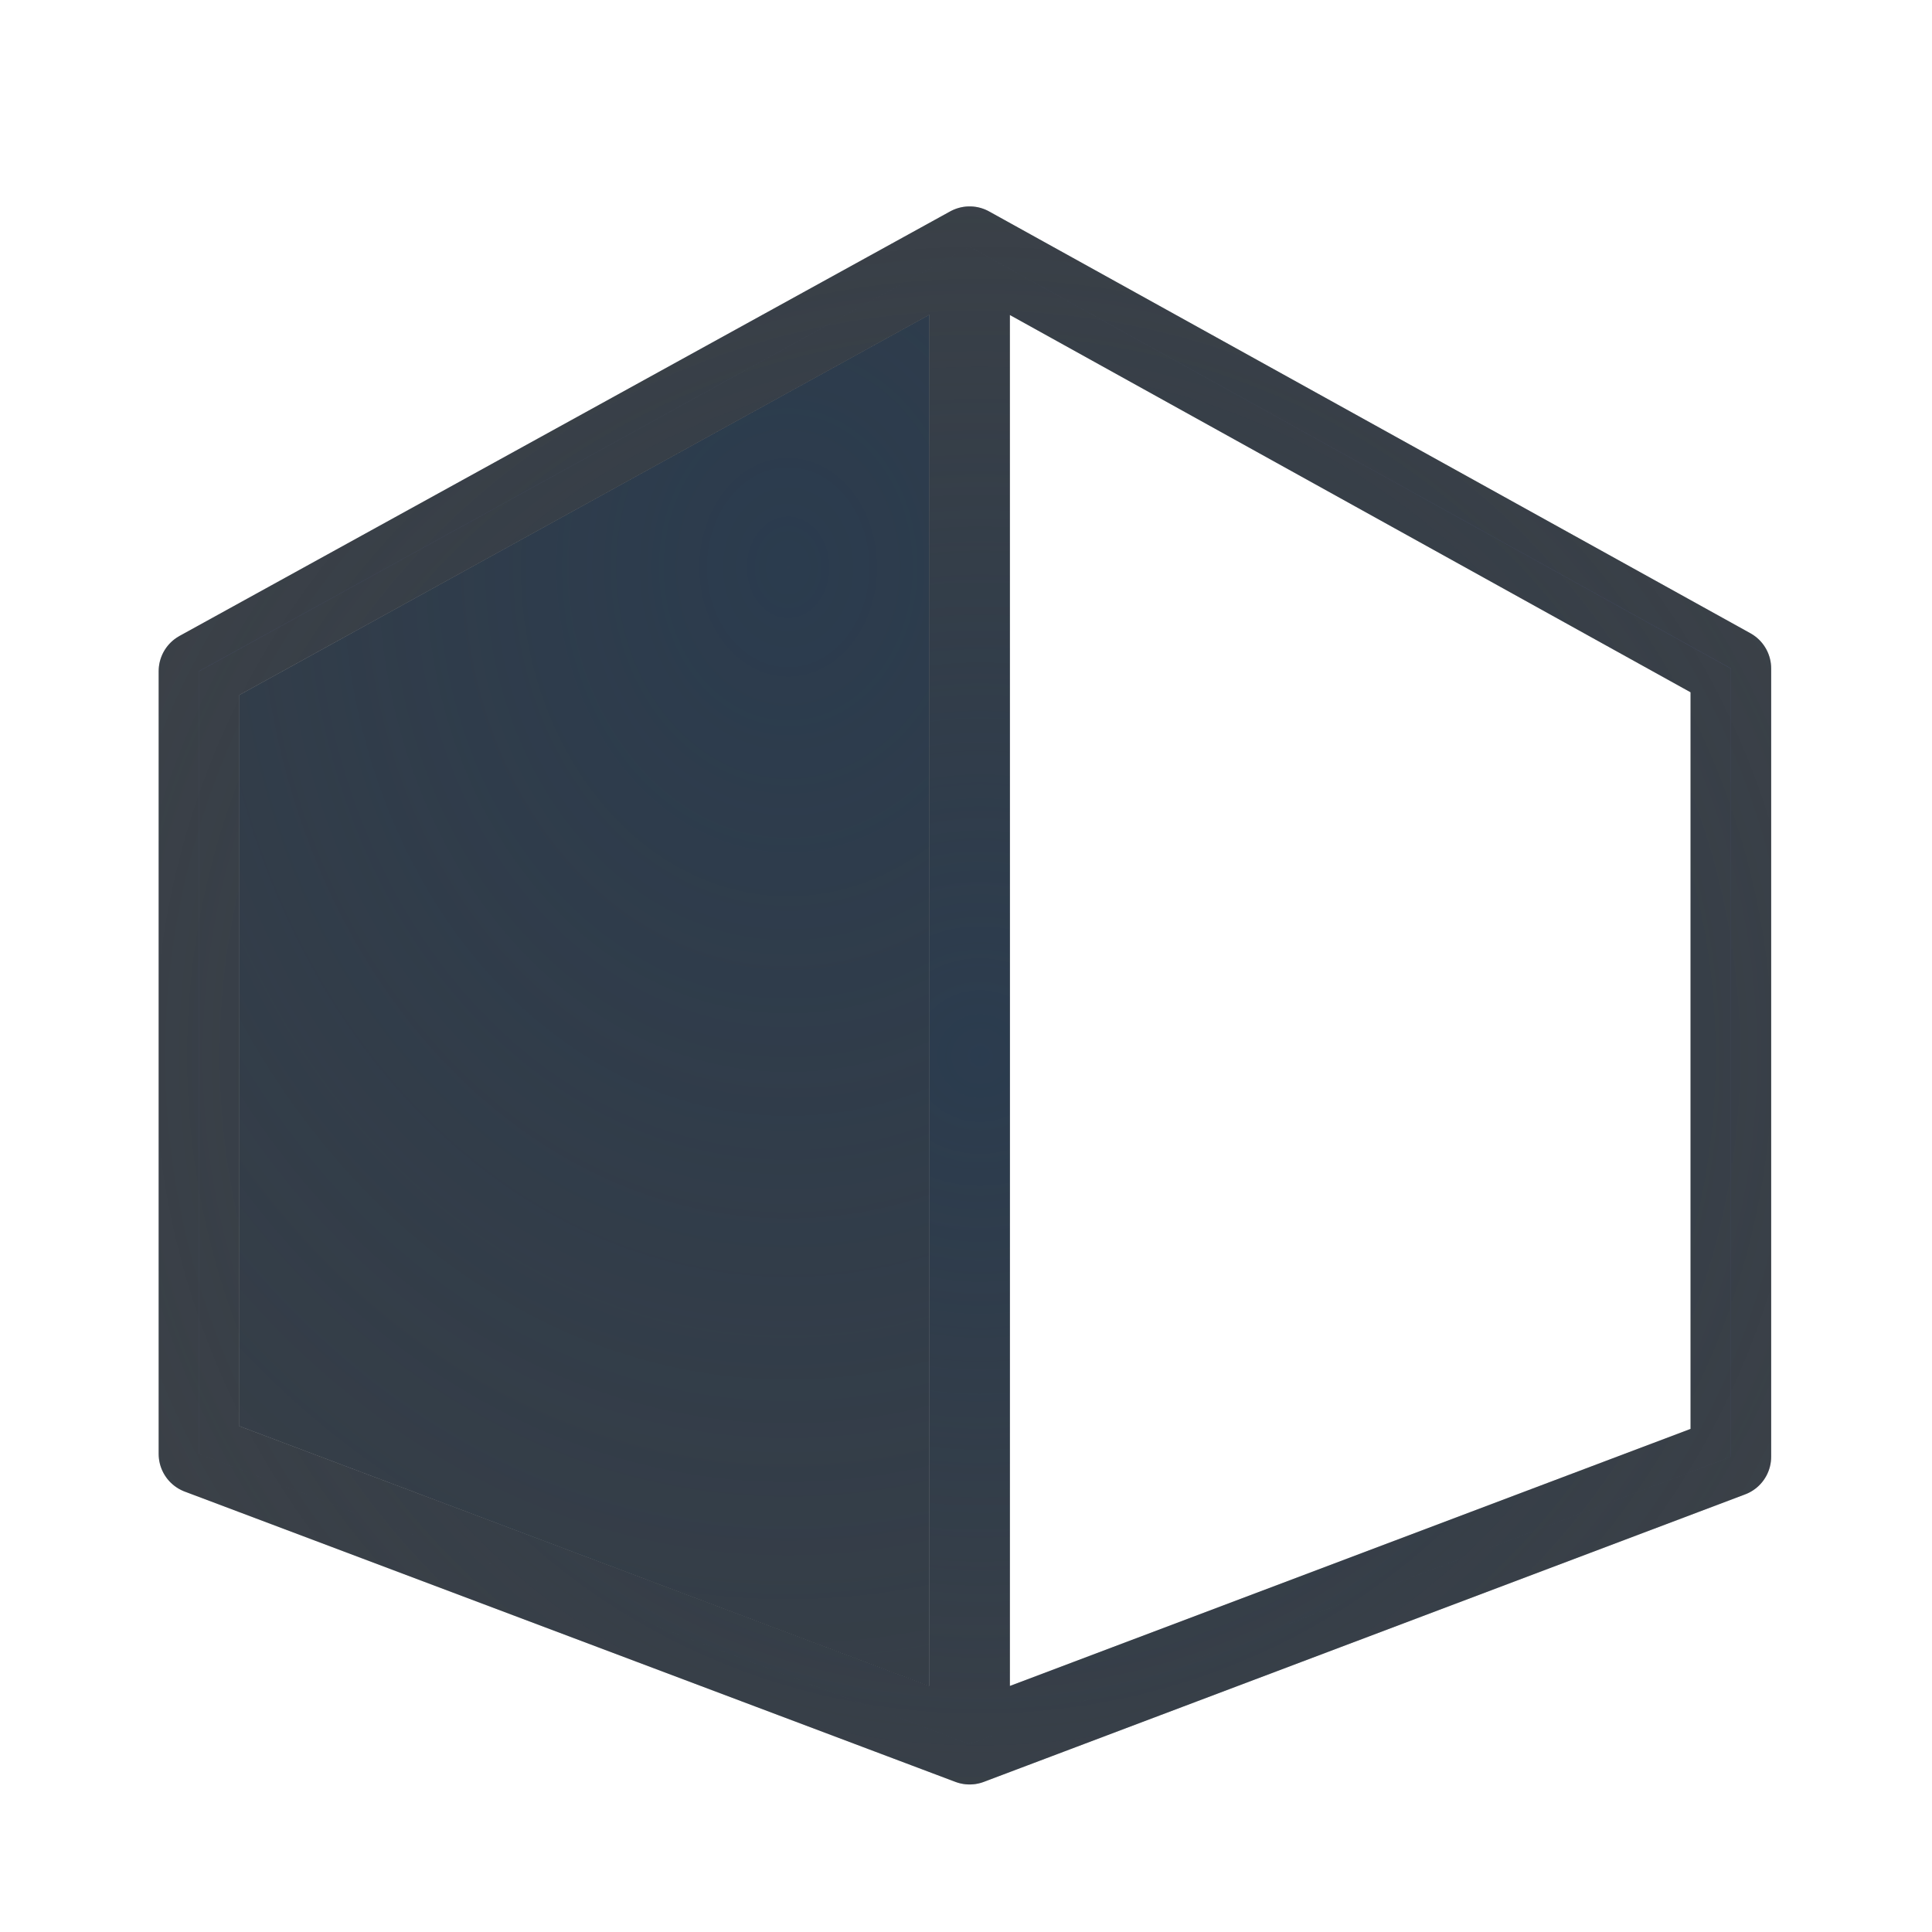
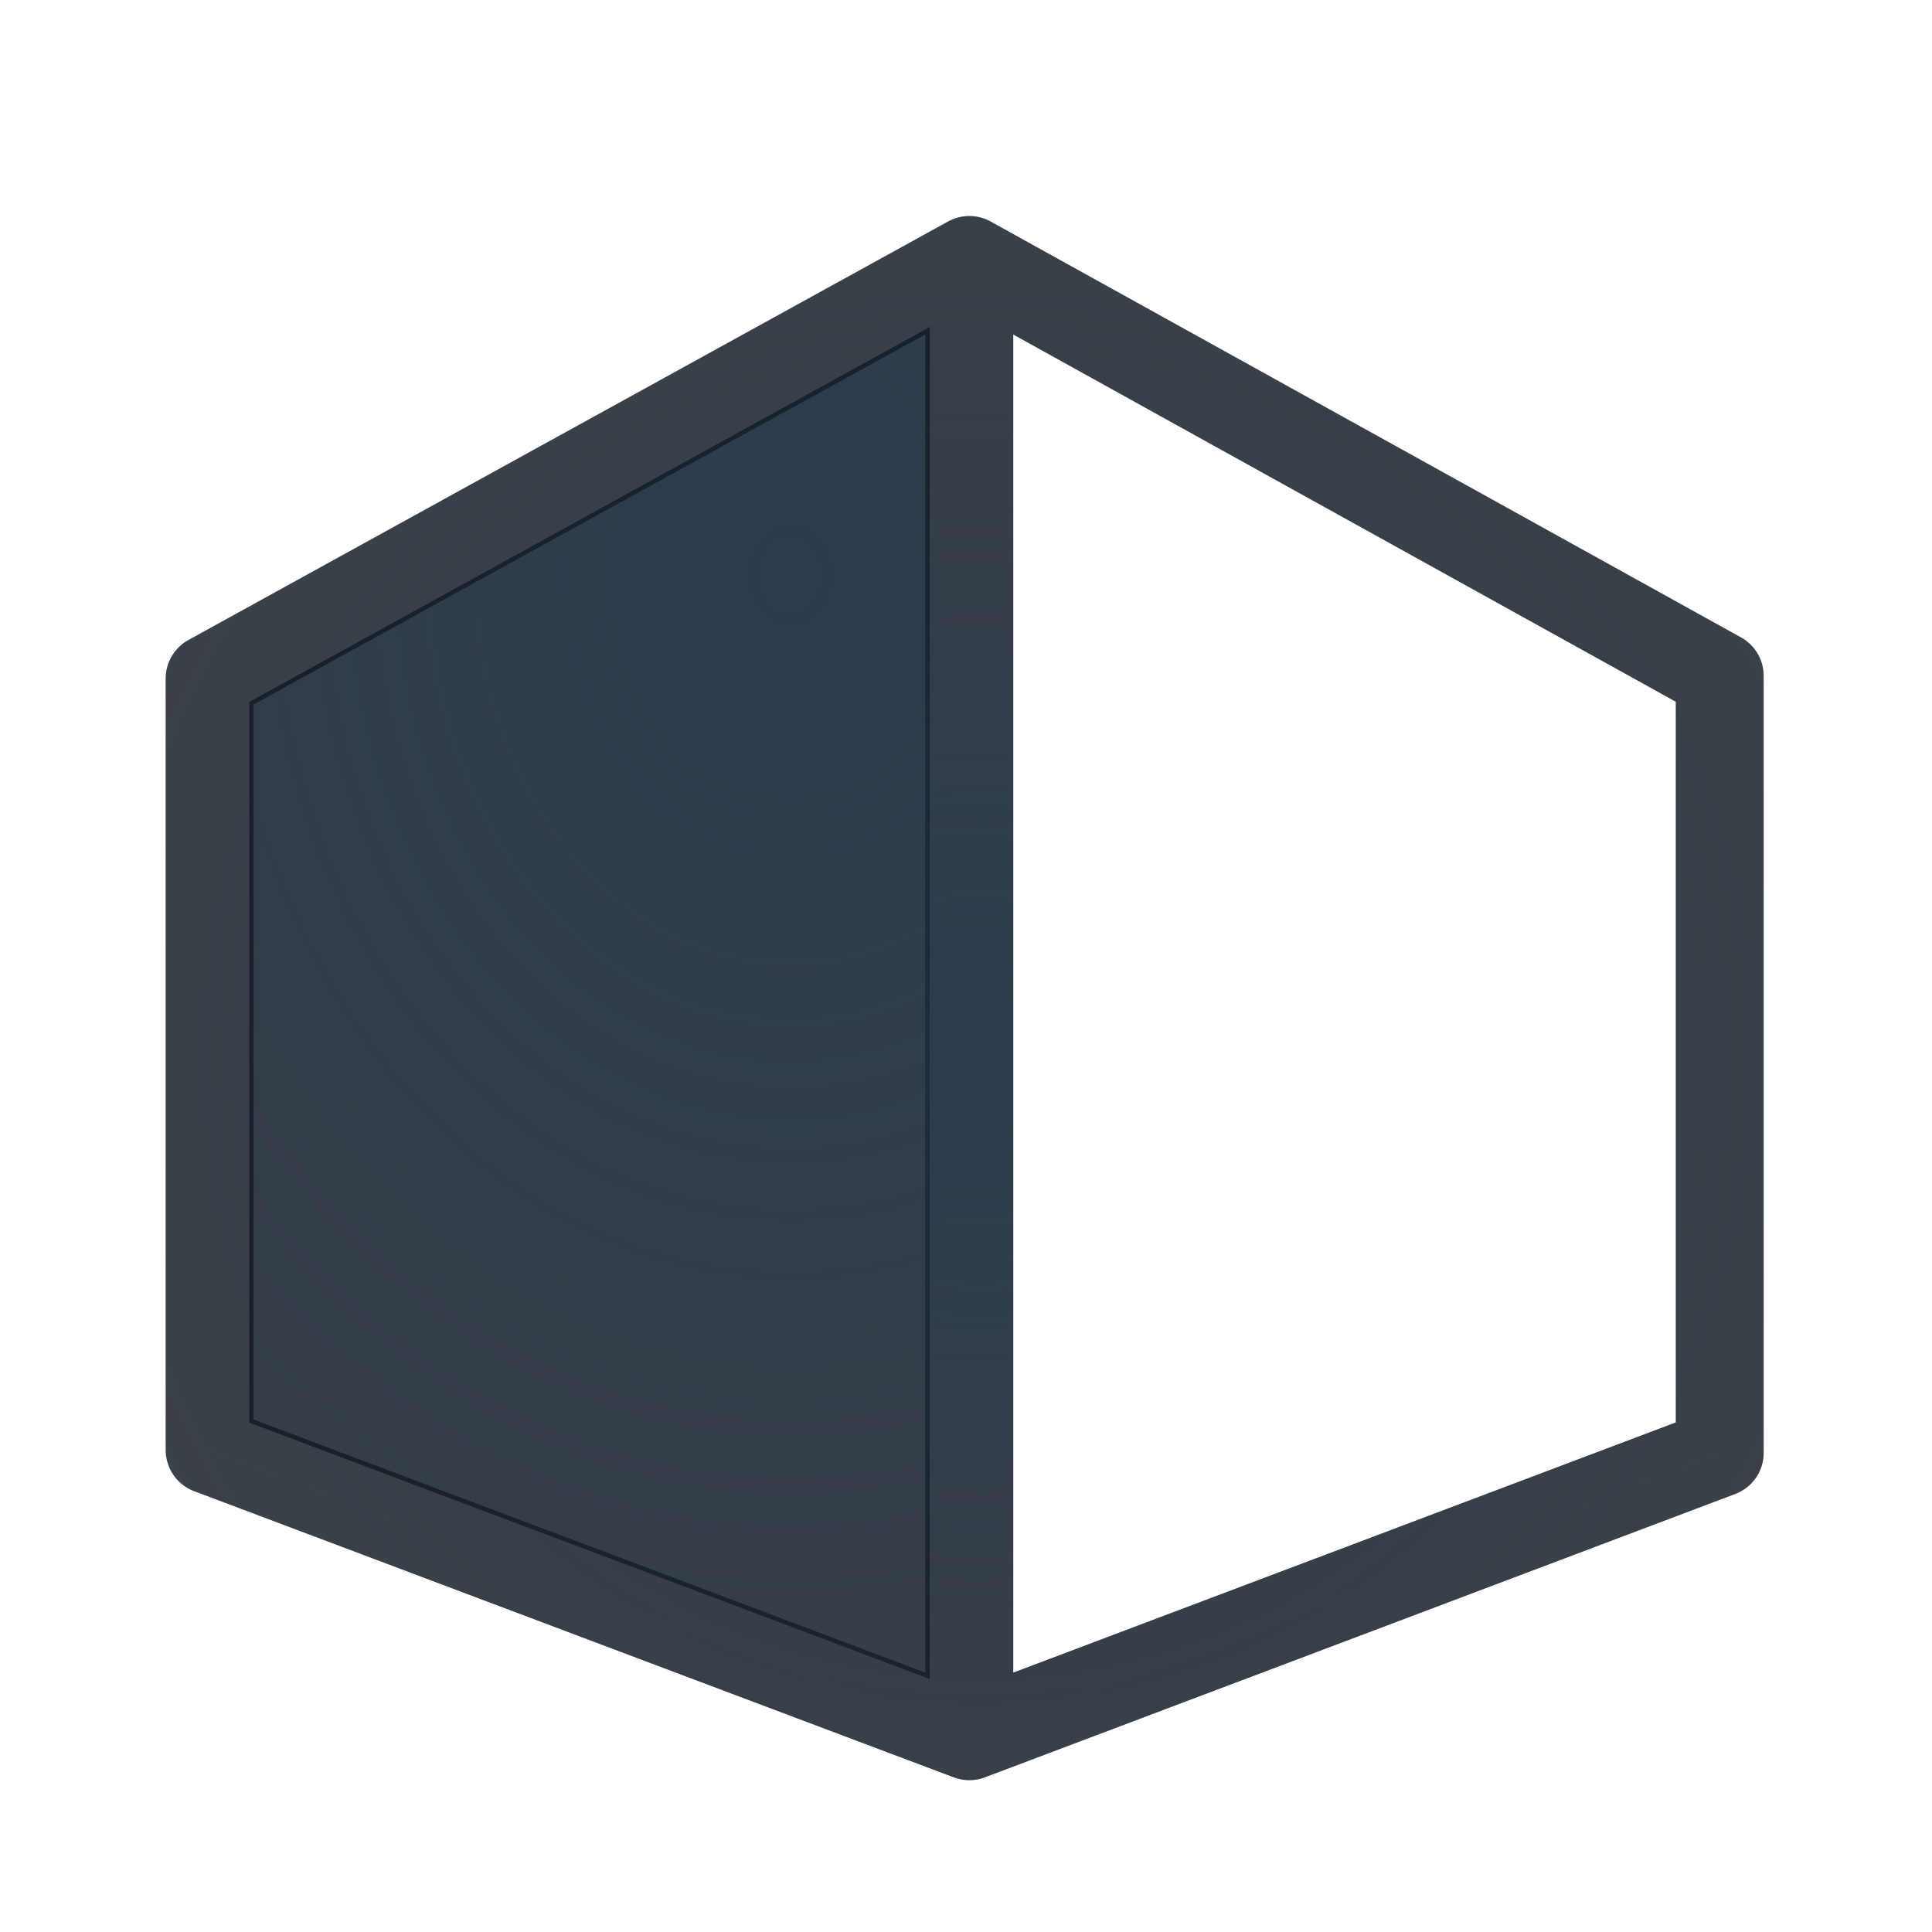
- <svg xmlns="http://www.w3.org/2000/svg" xmlns:xlink="http://www.w3.org/1999/xlink" width="24" height="24" version="1.1">
+ <svg xmlns="http://www.w3.org/2000/svg" xmlns:xlink="http://www.w3.org/1999/xlink" width="22" height="22" version="1.1">
  <defs>
-     <radialGradient id="a" cx="-2.892" cy="11.825" r="8.501" gradientTransform="matrix(3.0131 0 0 3.7218 18.5 -36.971)" gradientUnits="userSpaceOnUse">
+     <radialGradient id="a" cx="-2.892" cy="11.825" r="8.501" gradientTransform="matrix(3.0131,0,0,3.7218,18.5,-36.971)" gradientUnits="userSpaceOnUse">
      <stop stop-color="#213851" stop-opacity=".906" offset="0" />
      <stop stop-color="#27303a" stop-opacity="0" offset="1" />
    </radialGradient>
-     <radialGradient id="b" cx="20.321" cy="10.389" r="5.228" gradientTransform="matrix(1.5651 -.90358 1.7431 3.0192 -37.467 -8.7455)" gradientUnits="userSpaceOnUse">
+     <radialGradient id="b" cx="20.321" cy="10.389" r="5.228" gradientTransform="matrix(1.4143 -.81652 1.5751 2.7283 -33.702 -7.7114)" gradientUnits="userSpaceOnUse">
      <stop stop-color="#ffffff" stop-opacity=".749" offset="0" />
      <stop stop-color="#ffffff" stop-opacity=".605" offset="1" />
    </radialGradient>
-     <radialGradient id="c" cx="12.132" cy="12.944" r="10.015" gradientTransform="matrix(1.7894 0 0 1.7512 -9.5358 -9.5492)" gradientUnits="userSpaceOnUse" xlink:href="#a" />
-     <radialGradient id="e" cx="19.084" cy="11.435" r="5.228" gradientTransform="matrix(5.4061 0 5.7056e-7 7.1398 -90.582 -61.292)" gradientUnits="userSpaceOnUse">
+     <radialGradient id="c" cx="12.132" cy="12.944" r="10.015" gradientTransform="matrix(1.617 0 0 1.5825 -8.4622 -8.4377)" gradientUnits="userSpaceOnUse" xlink:href="#a" />
+     <radialGradient id="e" cx="19.084" cy="11.435" r="5.228" gradientTransform="matrix(4.8852 0 5.1558e-7 6.4519 -81.699 -55.195)" gradientUnits="userSpaceOnUse">
      <stop stop-color="#ffffff" stop-opacity=".523" offset="0" />
      <stop stop-color="#ffffff" stop-opacity=".001" offset="1" />
    </radialGradient>
-     <radialGradient id="d" cx="-2.892" cy="11.825" r="8.501" gradientTransform="matrix(3.0187 0 0 3.7286 18.516 -37.052)" gradientUnits="userSpaceOnUse" xlink:href="#a" />
+     <radialGradient id="d" cx="-2.892" cy="11.825" r="8.501" gradientTransform="matrix(2.7278 0 0 3.3693 16.887 -33.29)" gradientUnits="userSpaceOnUse" xlink:href="#a" />
  </defs>
-   <path d="m11.545 3.91-8.574 4.725v9.08l8.574 3.231v-17.035z" fill="#090d11" fill-opacity=".766" fill-rule="evenodd" style="font-variant-east_asian:normal;paint-order:normal" />
-   <path d="m11.998 1.565c-0.031 0.001-0.063 0.004-0.094 0.008-0.018 0.002-0.035 0.002-0.053 0.004-0.025 0.003-0.05 0.007-0.074 0.012-2e-3 6.45e-4 -0.004 0.001-0.006 0.002-0.049 0.009-0.098 0.021-0.146 0.035-0.044 0.013-0.087 0.027-0.129 0.043-0.016 0.006-0.031 0.013-0.047 0.02-0.006 0.002-0.012 0.004-0.018 0.006l-9.572 5.273c-0.003 0.002-0.007 0.004-0.01 0.006-0.041 0.019-0.082 0.04-0.121 0.062-0.002 0.001-0.004 0.003-0.006 0.004-0.003 0.001-0.005 0.002-0.008 0.004-0.04 0.023-0.078 0.048-0.115 0.074-0.001 0.001-0.003 0.003-0.004 0.004-0.041 0.029-0.08 0.061-0.117 0.094-0.032 0.028-0.064 0.057-0.094 0.088-0.003 0.003-0.005 0.005-0.008 0.008-0.035 0.037-0.068 0.076-0.1 0.117-0.002 0.003-0.004 0.005-0.006 0.008-0.059 0.079-0.11 0.163-0.152 0.252-0.018 0.038-0.034 0.076-0.049 0.115-0.001 0.003-0.003 0.006-0.004 0.01-0.002 0.005-0.004 0.01-0.006 0.016-0.014 0.038-0.026 0.076-0.037 0.115-0.001 0.005-0.003 0.01-0.004 0.016-0.026 0.098-0.041 0.198-0.047 0.299-7.9437e-4 0.01-0.001 0.02-0.002 0.029-6.4469e-4 0.025-6.4469e-4 0.051 0 0.076v9.697c-1.0452e-4 0.2 0.04 0.398 0.117 0.582 0.019 0.046 0.041 0.091 0.064 0.135 0.003 0.006 0.006 0.012 0.01 0.018 0.021 0.037 0.044 0.074 0.068 0.109 0.003 0.004 0.005 0.008 0.008 0.012 0.002 0.003 0.004 0.005 0.006 0.008 0.023 0.034 0.048 0.066 0.074 0.098 0.001 0.001 0.003 0.003 0.004 0.004 0.137 0.163 0.307 0.295 0.498 0.387l9.492 3.564 0.039 0.02 0.023 0.012c0.001 6.55e-4 0.003 0.001 0.004 0.002 0.023 0.012 0.046 0.023 0.07 0.033 0.003 0.001 0.007 0.003 0.01 0.004 0.012 0.005 0.025 0.011 0.037 0.016 0.015 0.006 0.03 0.012 0.045 0.018 0.006 2e-3 0.012 0.004 0.018 0.006 0.003 8.51e-4 0.005 0.001 0.008 0.002 0.005 0.002 0.01 0.004 0.016 0.006 0.012 4e-3 0.023 0.008 0.035 0.012 0.008 0.002 0.017 0.004 0.025 0.006 0.014 0.004 0.027 0.008 0.041 0.012 0.027 0.007 0.055 0.012 0.082 0.018 0.001 2.72e-4 0.003 0.002 0.004 0.002 0.01 0.001 0.02 0.003 0.029 0.004 0.029 0.005 0.058 0.009 0.088 0.012 0.018 0.002 0.035 0.005 0.053 0.006 0.02 0.001 0.04 0.002 0.061 0.002 0.063 0.002 0.125 3.1e-4 0.188-0.006 0.018-0.002 0.035-0.003 0.053-0.006 0.02-0.003 0.039-0.006 0.059-0.01l-0.031 0.004c0.049-0.007 0.098-0.017 0.146-0.029 0.037-0.009 0.075-0.019 0.111-0.031l0.008-0.004c0.054-0.018 0.107-0.04 0.158-0.064 2e-3 -6.45e-4 0.004-0.001 0.006-0.002l9.412-3.551c0.014-0.006 0.027-0.013 0.041-0.02h0.002c0.004-0.002 0.008-0.004 0.012-0.006 0.089-0.044 0.173-0.097 0.252-0.158 0.037-0.029 0.073-0.058 0.107-0.09l0.002-0.002c0.107-0.101 0.2-0.216 0.273-0.344v-0.002c0.05-0.086 0.087-0.18 0.109-0.277 0.016-0.047 0.043-0.09 0.055-0.139 6.61e-4 -0.003 0.001-0.005 0.002-0.008 0.021-0.096 0.033-0.194 0.035-0.293 3.1e-5 -0.005 3.1e-5 -0.009 0-0.014v-0.006c4e-6 -2e-3 4e-6 -0.004 0-0.006 1.2e-5 -0.006 5.8e-5 -0.012 0-0.018v-9.77-0.012c1.72e-4 -0.047-0.002-0.094-0.006-0.141-5.87e-4 -0.007-0.001-0.013-0.002-0.02-0.005-0.041-0.012-0.082-0.02-0.123v-0.002c-0.009-0.049-0.021-0.097-0.035-0.145-0.004-0.012-0.008-0.025-0.012-0.037-0.003-0.008-0.007-0.015-0.01-0.023v-0.002c-0.011-0.037-0.024-0.072-0.039-0.107-0.018-0.041-0.039-0.082-0.061-0.121l-0.002-0.002v-0.002c-0.048-0.087-0.106-0.168-0.17-0.244-0.094-0.11-0.203-0.206-0.324-0.285-0.003-0.002-0.005-0.006-0.008-0.008-0.028-0.018-0.057-0.034-0.086-0.049l-0.008-0.004c-0.007-0.004-0.013-0.008-0.02-0.012-0.012-0.007-0.025-0.013-0.037-0.02-0.015-0.008-0.031-0.016-0.047-0.023l-9.373-5.199-0.025-0.012-0.016-0.008-0.002-0.002c-9e-3 -0.005-0.018-0.009-0.027-0.014-0.003-0.001-0.006-0.003-0.01-0.004-0.015-0.008-0.031-0.015-0.047-0.021-0.01-0.004-0.019-0.008-0.029-0.012-0.007-0.003-0.014-0.005-0.021-0.008-0.004-0.001-0.008-0.003-0.012-0.004-0.014-0.005-0.027-0.009-0.041-0.014-0.01-0.003-0.021-0.007-0.031-0.01-0.012-0.004-0.025-0.008-0.037-0.012h-0.004c-0.022-0.006-0.044-0.013-0.066-0.018-0.032-0.007-0.065-0.012-0.098-0.016-0.004-2.29e-5 -0.008-2.29e-5 -0.012 0-0.014-0.002-0.027-0.006-0.041-0.008-0.041-0.005-0.082-0.008-0.123-0.01-0.006-2.549e-4 -0.013-0.002-0.02-0.002-0.025-6.446e-4 -0.051-6.446e-4 -0.076 0-2e-3 -5.7e-6 -0.004-5.7e-6 -0.006 0zm0.031 1c0.009-2.149e-4 0.017-2.149e-4 0.025 0 0.017 4.387e-4 0.034 0.002 0.051 0.004 0.016 0.002 0.031 0.004 0.047 0.008h0.002c0.008 0.002 0.016 0.004 0.023 0.006 0.005 0.001 0.009 0.003 0.014 0.004 0.003 0.001 0.006 0.003 0.01 0.004 0.008 0.002 0.016 0.005 0.023 0.008 0.003 0.001 0.006 0.003 0.01 0.004 0 0 0.002 0.002 0.002 0.002 0.004 0.001 0.008 0.003 0.012 0.004 0.008 0.004 0.016 0.008 0.023 0.012l9.434 5.229c0.007 0.004 0.014 0.008 0.021 0.012 0.015 0.008 0.029 0.016 0.043 0.025h0.002c0.042 0.027 0.079 0.06 0.111 0.098 0.022 0.025 0.041 0.053 0.057 0.082v0.002c0.008 0.014 0.015 0.028 0.021 0.043v0.002c0.007 0.015 0.012 0.03 0.018 0.045 0.005 0.016 0.009 0.032 0.012 0.049 0.003 0.016 0.006 0.032 0.008 0.049 0.002 0.017 0.002 0.034 0.002 0.051v9.791c3.2e-5 0.003 3.2e-5 0.006 0 0.01v0.002c-6.88e-4 0.033-0.005 0.066-0.012 0.098-0.011 0.049-0.03 0.095-0.055 0.139v0.002c-0.025 0.043-0.056 0.082-0.092 0.115-0.012 0.012-0.025 0.023-0.039 0.033-0.026 0.02-0.054 0.038-0.084 0.053h-0.002l-9.455 3.57c-0.017 0.008-0.035 0.015-0.053 0.021-0.013 0.004-0.027 0.008-0.041 0.012-0.016 0.004-0.032 0.007-0.049 0.01-0.003 6.83e-4 -0.006 0.001-0.01 0.002-0.006 7.55e-4 -0.012 0.001-0.018 0.002-0.024 0.002-0.048 0.003-0.072 0.002-0.003 3.2e-5 -0.006 3.2e-5 -0.01 0-0.007-4.97e-4 -0.014-0.001-0.021-0.002-0.01-1e-3 -0.02-0.002-0.029-0.004-0.003-6.19e-4 -0.006-0.001-0.01-0.002-0.009-0.002-0.018-0.004-0.027-0.006-0.004-0.001-0.008-0.003-0.012-0.004-0.009-0.002-0.017-0.005-0.025-0.008-0.004-0.001-0.008-0.003-0.012-0.004-2e-3 -6.39e-4 -0.004-0.001-0.006-0.002-0.013-0.005-0.026-0.011-0.039-0.018l-0.01-0.004c-0.003-0.002-0.006-0.004-0.01-0.006l-9.555-3.596c-0.064-0.031-0.12-0.075-0.166-0.129-0.01-0.013-0.02-0.026-0.029-0.039-0.01-0.014-0.019-0.028-0.027-0.043-0.008-0.015-0.015-0.03-0.021-0.045-0.026-0.062-0.039-0.128-0.039-0.195v-9.723c-2.149e-4 -0.008-2.149e-4 -0.017 0-0.025 0.002-0.034 0.007-0.067 0.016-0.1 0.004-0.016 0.01-0.032 0.016-0.047 0.006-0.016 0.012-0.032 0.02-0.047 0.014-0.03 0.031-0.058 0.051-0.084 0.01-0.014 0.021-0.027 0.033-0.039 0.011-0.012 0.023-0.023 0.035-0.033 0.012-0.011 0.026-0.021 0.039-0.031 0.014-0.01 0.028-0.019 0.043-0.027 0.015-0.009 0.03-0.016 0.045-0.023l9.572-5.273c0.006-0.003 0.013-0.005 0.02-0.008 0.015-0.006 0.031-0.011 0.047-0.016 0.016-0.005 0.032-0.009 0.049-0.012 0.008-0.002 0.017-0.003 0.025-0.004 0.016-0.002 0.032-0.003 0.049-0.004z" color="#000000" color-rendering="auto" dominant-baseline="auto" fill="url(#b)" fill-rule="evenodd" image-rendering="auto" shape-rendering="auto" solid-color="#000000" style="font-feature-settings:normal;font-variant-alternates:normal;font-variant-caps:normal;font-variant-ligatures:normal;font-variant-numeric:normal;font-variant-position:normal;isolation:auto;mix-blend-mode:normal;paint-order:normal;shape-padding:0;text-decoration-color:#000000;text-decoration-line:none;text-decoration-style:solid;text-indent:0;text-orientation:mixed;text-transform:none;white-space:normal" />
-   <path d="m11.545 3.91-8.574 4.725v9.08l8.574 3.231z" fill="url(#d)" fill-opacity=".753" fill-rule="evenodd" style="paint-order:normal" />
-   <path d="m12.545 3.914v17.029l8.455-3.193v-9.15l-8.455-4.686z" fill="url(#e)" fill-rule="evenodd" style="paint-order:normal" />
-   <path d="m2.471 8.338 9.574-5.274v18.603l-9.574-3.606zm9.574-5.274v18.603l9.457-3.571v-9.792zm-1.74e-4 1.47e-4 -9.573 5.275v9.722l9.573 3.606 9.456-3.571v-9.791z" fill="#8686bf" fill-opacity=".753" fill-rule="evenodd" stroke="#090d11" stroke-linejoin="round" stroke-opacity=".765" style="paint-order:normal" />
-   <path d="m2.471 8.338 9.574-5.274v18.603l-9.574-3.606zm9.574-5.274v18.603l9.457-3.571v-9.792zm-1.74e-4 1.47e-4 -9.573 5.275v9.722l9.573 3.606 9.456-3.571v-9.791z" fill="#8686bf" fill-opacity=".753" fill-rule="evenodd" stroke="url(#c)" stroke-linejoin="round" stroke-opacity=".765" style="paint-order:normal" />
+   <path d="m10.587 3.725-7.748 4.269v8.205l7.748 2.919v-15.394z" fill="#090d11" fill-opacity=".766" fill-rule="evenodd" style="paint-order:normal" />
+   <path d="m10.997 1.605c-0.028 0.001-0.057 0.003-0.085 0.007-0.016 0.001-0.032 0.001-0.048 0.004-0.022 0.003-0.045 0.007-0.067 0.011-0.002 5.829e-4 -0.004 0.001-0.005 0.002-0.045 0.008-0.089 0.019-0.132 0.032-0.039 0.011-0.078 0.024-0.116 0.039-0.014 0.005-0.028 0.012-0.042 0.018-0.005 0.002-0.011 0.003-0.016 0.005l-8.65 4.765c-0.003 0.002-0.006 0.004-0.009 0.005-0.037 0.017-0.074 0.036-0.109 0.056-0.002 0.001-0.003 0.002-0.005 0.004-0.002 0.001-0.005 0.002-0.007 0.004-0.036 0.021-0.07 0.043-0.104 0.067-0.001 0.001-0.002 0.002-0.004 0.004-0.037 0.026-0.072 0.055-0.106 0.085-0.029 0.026-0.058 0.051-0.085 0.079-0.002 0.002-0.005 0.005-0.007 0.007-0.032 0.034-0.062 0.069-0.09 0.106-0.002 0.002-0.004 0.005-0.005 0.007-0.053 0.071-0.099 0.147-0.138 0.228-0.016 0.034-0.031 0.069-0.044 0.104-0.001 0.003-0.002 0.006-0.004 0.009-0.002 0.005-0.004 0.009-0.005 0.014-0.013 0.034-0.024 0.069-0.034 0.104-0.001 0.005-0.002 0.009-0.004 0.014-0.023 0.088-0.037 0.179-0.042 0.27-7.179e-4 0.009-0.001 0.018-0.002 0.026-5.826e-4 0.023-5.826e-4 0.046 0 0.069v8.763c-9.45e-5 0.181 0.036 0.359 0.106 0.526 0.017 0.042 0.037 0.082 0.058 0.122 0.003 0.005 0.006 0.011 0.009 0.016 0.019 0.034 0.04 0.067 0.062 0.099 0.002 0.004 0.005 0.007 0.007 0.011 0.002 0.002 0.004 0.005 0.005 0.007 0.021 0.03 0.043 0.06 0.067 0.088 0.001 0.001 0.002 0.002 0.004 0.004 0.124 0.147 0.277 0.266 0.45 0.349l8.578 3.221 0.035 0.018 0.021 0.011c0.001 5.92e-4 0.002 0.001 0.004 0.002 0.021 0.011 0.042 0.021 0.064 0.03 0.003 0.001 6e-3 0.002 0.009 0.004 0.011 0.005 0.022 0.01 0.034 0.014 0.013 0.006 0.027 0.011 0.041 0.016 0.005 0.002 0.011 0.004 0.016 0.005 0.002 7.69e-4 0.005 9.94e-4 0.007 0.002 0.005 0.002 0.009 0.004 0.014 0.005 0.011 0.004 0.021 0.007 0.032 0.011 0.008 0.002 0.015 0.004 0.023 0.005 0.012 0.004 0.025 0.007 0.037 0.011 0.025 0.006 0.049 0.011 0.074 0.016 0.001 2.46e-4 0.002 0.002 0.004 0.002 0.009 0.001 0.018 0.002 0.026 0.004 0.026 0.004 0.053 0.008 0.079 0.011 0.016 0.002 0.032 0.004 0.048 0.005 0.018 0.001 0.036 0.002 0.055 0.002 0.057 0.002 0.113 2.8e-4 0.169-0.005 0.016-0.002 0.032-0.003 0.048-0.005 0.018-0.002 0.035-0.005 0.053-0.009l-0.028 0.004c0.045-0.007 0.089-0.015 0.132-0.026 0.034-0.008 0.068-0.017 0.101-0.028l0.007-0.004c0.049-0.017 0.096-0.036 0.143-0.058 0.002-5.84e-4 0.004-0.001 0.005-0.002l8.505-3.209c0.012-0.006 0.025-0.011 0.037-0.018h0.002c0.004-0.002 0.007-0.004 0.011-0.005 0.08-0.04 0.157-0.088 0.228-0.143 0.033-0.026 0.066-0.052 0.097-0.081l0.002-0.002c0.097-0.091 0.18-0.196 0.247-0.311v-0.002c0.045-0.078 0.079-0.163 0.099-0.251 0.014-0.043 0.039-0.081 0.049-0.125 5.98e-4 -0.002 0.001-0.005 0.002-0.007 0.019-0.087 0.03-0.176 0.032-0.265 2.8e-5 -0.004 2.8e-5 -0.008 0-0.012v-0.005c4e-6 -0.002 4e-6 -0.004 0-0.005 1.1e-5 -0.005 5.2e-5 -0.011 0-0.016v-8.839c1.55e-4 -0.042-0.001-0.085-0.005-0.127-5.3e-4 -0.006-0.001-0.012-0.002-0.018-4e-3 -0.037-0.01-0.074-0.018-0.111v-0.002c-0.009-0.044-0.019-0.088-0.032-0.131-0.003-0.011-0.007-0.022-0.011-0.034-0.002-0.007-0.006-0.014-0.009-0.021v-0.002c-0.01-0.033-0.022-0.065-0.035-0.097-0.016-0.037-0.035-0.074-0.055-0.109l-0.002-0.002v-0.002c-0.043-0.078-0.095-0.152-0.153-0.22-0.085-0.1-0.184-0.186-0.293-0.258-0.003-0.002-0.004-0.005-0.007-0.007-0.025-0.016-0.051-0.031-0.078-0.044l-0.007-0.004c-6e-3 -0.003-0.012-0.007-0.018-0.011-0.011-0.006-0.022-0.012-0.034-0.018-0.014-0.007-0.028-0.014-0.042-0.021l-8.47-4.698-0.023-0.011-0.014-0.007-0.002-0.002c-0.008-0.004-0.016-0.008-0.025-0.012-0.003-0.001-0.006-0.002-0.009-0.004-0.014-0.007-0.028-0.013-0.042-0.019-0.009-0.004-0.018-0.007-0.026-0.011-0.006-0.002-0.013-0.005-0.019-0.007-0.004-0.001-0.007-0.002-0.011-0.004-0.012-0.004-0.025-0.009-0.037-0.012-0.009-0.003-0.019-0.006-0.028-0.009-0.011-0.003-0.022-0.007-0.034-0.011h-0.004c-0.02-0.005-0.04-0.011-0.06-0.016-0.029-0.006-0.059-0.011-0.088-0.014-0.004-2.08e-5 -0.007-2.08e-5 -0.011 0-0.012-0.002-0.025-0.006-0.037-0.007-0.037-0.004-0.074-0.007-0.111-0.009-0.006-2.303e-4 -0.012-0.002-0.018-0.002-0.023-5.825e-4 -0.046-5.825e-4 -0.069 0-0.002-5.2e-6 -0.004-5.2e-6 -0.005 0zm0.028 0.904c0.008-1.942e-4 0.015-1.942e-4 0.023 0 0.015 3.965e-4 0.031 0.002 0.046 0.004 0.014 0.002 0.028 0.004 0.042 0.007h0.002c0.007 0.002 0.014 0.003 0.021 0.005 0.004 0.001 0.008 0.002 0.012 0.004 0.003 0.001 0.006 0.002 0.009 0.004 0.007 0.002 0.014 0.005 0.021 0.007 0.003 0.001 0.006 0.002 0.009 0.004l0.002 0.002c0.004 0.001 0.007 0.002 0.011 0.004 0.007 0.003 0.014 0.007 0.021 0.011l8.525 4.725c0.007 0.003 0.013 0.007 0.019 0.011 0.013 7e-3 0.026 0.015 0.039 0.023h0.002c0.038 0.024 0.072 0.054 0.101 0.088 0.019 0.023 0.037 0.048 0.051 0.074v0.002c0.007 0.013 0.014 0.026 0.019 0.039v0.002c6e-3 0.013 0.011 0.027 0.016 0.041 0.004 0.015 0.008 0.029 0.011 0.044 3e-3 0.015 0.005 0.029 0.007 0.044 0.001 0.015 2e-3 0.031 0.002 0.046v8.848c2.8e-5 0.003 2.8e-5 0.006 0 0.009v0.002c-6.22e-4 0.03-0.004 0.059-0.011 0.088-0.01 0.044-0.027 0.086-0.049 0.125v0.002c-0.022 0.039-0.05 0.074-0.083 0.104-0.011 0.011-0.023 0.021-0.035 0.03-0.024 0.018-0.049 0.034-0.076 0.048h-0.002l-8.544 3.226c-0.015 0.007-0.031 0.014-0.048 0.019-0.012 4e-3 -0.025 0.008-0.037 0.011-0.015 0.004-0.029 0.007-0.044 0.009-0.003 6.17e-4 -0.006 0.001-0.009 0.002-0.005 6.83e-4 -0.011 0.001-0.016 0.002-0.022 0.002-0.044 0.003-0.065 0.002-0.003 2.9e-5 -0.006 2.9e-5 -0.009 0-0.006-4.49e-4 -0.013-9.94e-4 -0.019-0.002-0.009-9.04e-4 -0.018-0.002-0.026-0.004-0.003-5.59e-4 -0.006-0.001-0.009-0.002-0.008-0.002-0.017-0.003-0.025-0.005-0.004-0.001-0.007-0.002-0.011-0.004-0.008-0.002-0.015-0.005-0.023-0.007-0.004-0.001-0.007-0.002-0.011-0.004-0.002-5.77e-4 -0.004-0.001-0.005-0.002-0.012-0.005-0.024-0.01-0.035-0.016l-0.009-0.004c-0.003-0.002-0.006-0.004-0.009-0.005l-8.634-3.249c-0.058-0.028-0.109-0.067-0.15-0.116-0.009-0.011-0.018-0.023-0.026-0.035-0.009-0.013-0.017-0.025-0.025-0.039-0.007-0.013-0.014-0.027-0.019-0.041-0.023-0.056-0.035-0.116-0.035-0.176v-8.786c-1.943e-4 -0.008-1.943e-4 -0.015 0-0.023 0.002-0.031 0.006-0.061 0.014-0.09 4e-3 -0.014 0.009-0.028 0.014-0.042 0.005-0.014 0.011-0.029 0.018-0.042 0.013-0.027 0.028-0.052 0.046-0.076 0.009-0.012 0.019-0.024 0.03-0.035 0.01-0.011 0.021-0.021 0.032-0.03 0.011-0.01 0.023-0.019 0.035-0.028 0.013-0.009 0.025-0.017 0.039-0.025 0.013-0.008 0.027-0.015 0.041-0.021l8.65-4.765c0.006-0.002 0.012-0.005 0.018-0.007 0.014-0.005 0.028-0.01 0.042-0.014 0.015-0.004 0.029-0.008 0.044-0.011 0.008-0.001 0.015-0.003 0.023-0.004 0.015-0.002 0.029-0.003 0.044-0.004z" color="#000000" color-rendering="auto" dominant-baseline="auto" fill="url(#b)" fill-rule="evenodd" image-rendering="auto" shape-rendering="auto" solid-color="#000000" style="font-feature-settings:normal;font-variant-alternates:normal;font-variant-caps:normal;font-variant-ligatures:normal;font-variant-numeric:normal;font-variant-position:normal;isolation:auto;mix-blend-mode:normal;paint-order:normal;shape-padding:0;text-decoration-color:#000000;text-decoration-line:none;text-decoration-style:solid;text-indent:0;text-orientation:mixed;text-transform:none;white-space:normal" />
+   <path d="m10.587 3.725-7.748 4.269v8.205l7.748 2.919z" fill="url(#d)" fill-opacity=".753" fill-rule="evenodd" style="paint-order:normal" />
+   <path d="m11.491 3.728v15.388l7.64-2.886v-8.269l-7.64-4.234z" fill="url(#e)" fill-rule="evenodd" style="paint-order:normal" />
+   <path d="m2.387 7.726 8.651-4.766v16.811l-8.651-3.259zm8.651-4.766v16.811l8.545-3.227v-8.848zm-1.57e-4 1.328e-4 -8.651 4.766v8.785l8.651 3.259 8.545-3.227v-8.847z" fill="#8686bf" fill-opacity=".753" fill-rule="evenodd" stroke="#090d11" stroke-linejoin="round" stroke-opacity=".765" style="paint-order:normal" />
+   <path d="m2.387 7.726 8.651-4.766v16.811l-8.651-3.259zm8.651-4.766v16.811l8.545-3.227v-8.848zm-1.57e-4 1.328e-4 -8.651 4.766v8.785l8.651 3.259 8.545-3.227v-8.847z" fill="#8686bf" fill-opacity=".753" fill-rule="evenodd" stroke="url(#c)" stroke-linejoin="round" stroke-opacity=".765" style="paint-order:normal" />
</svg>
